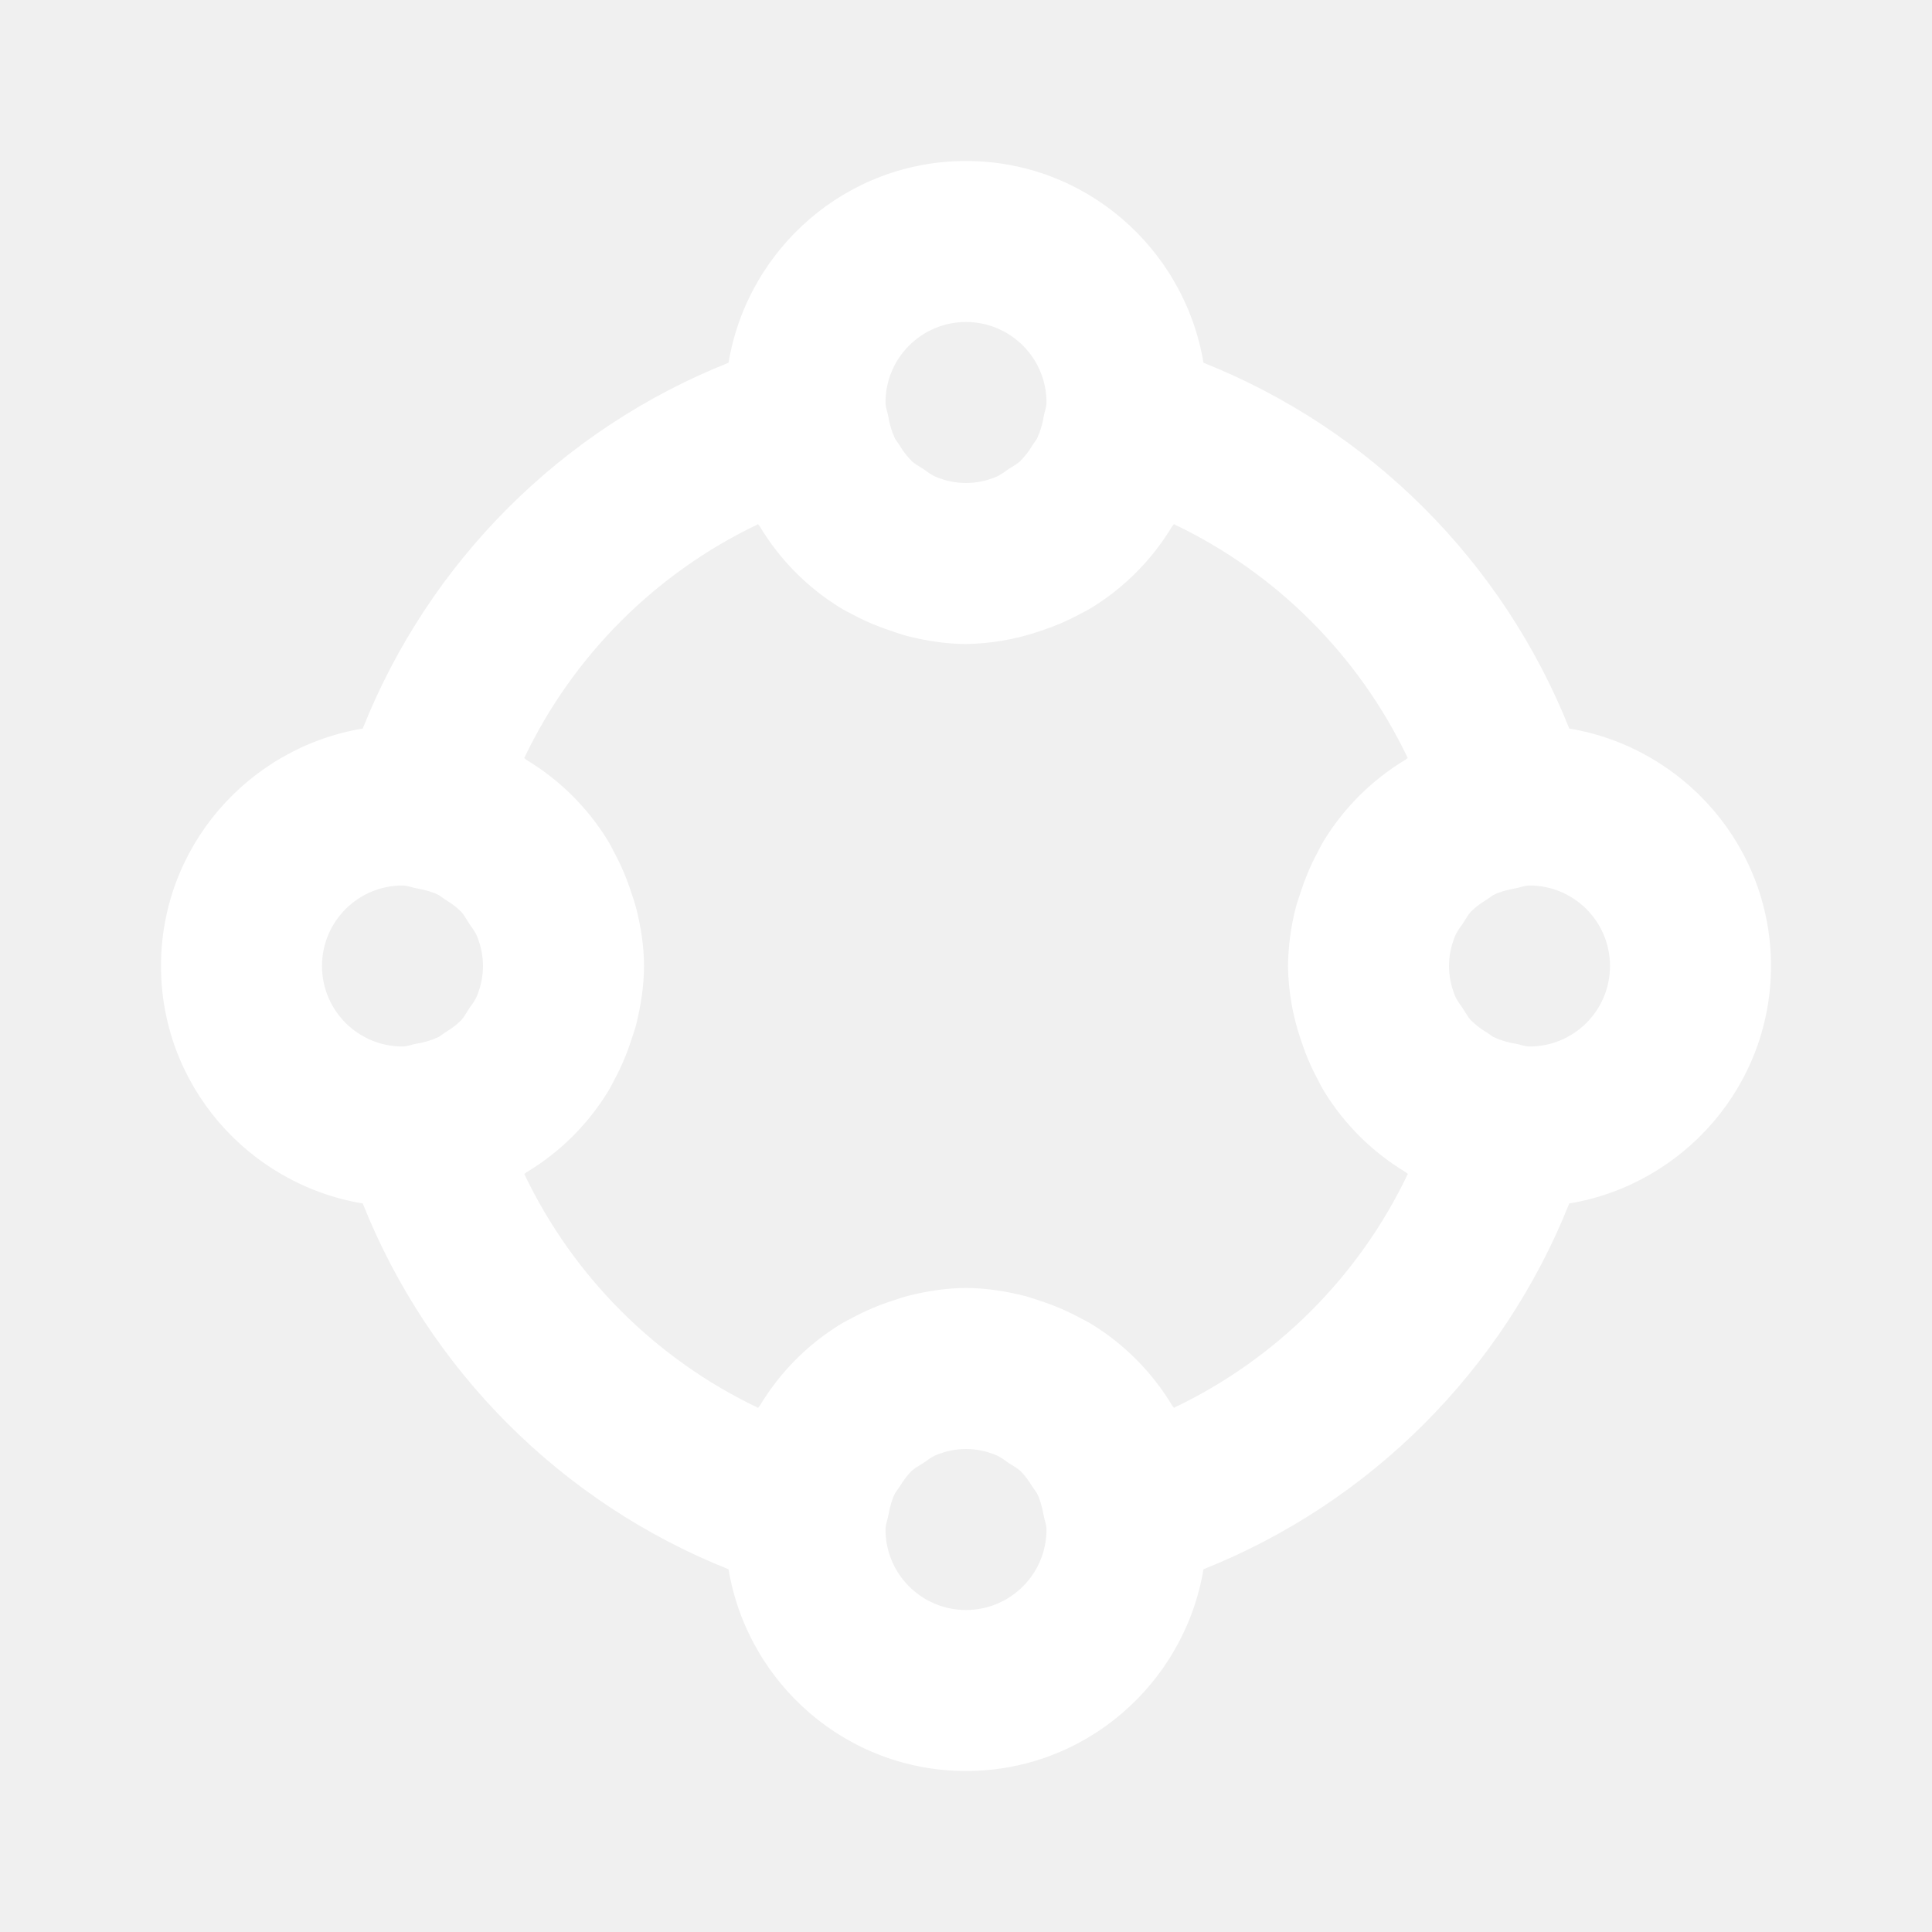
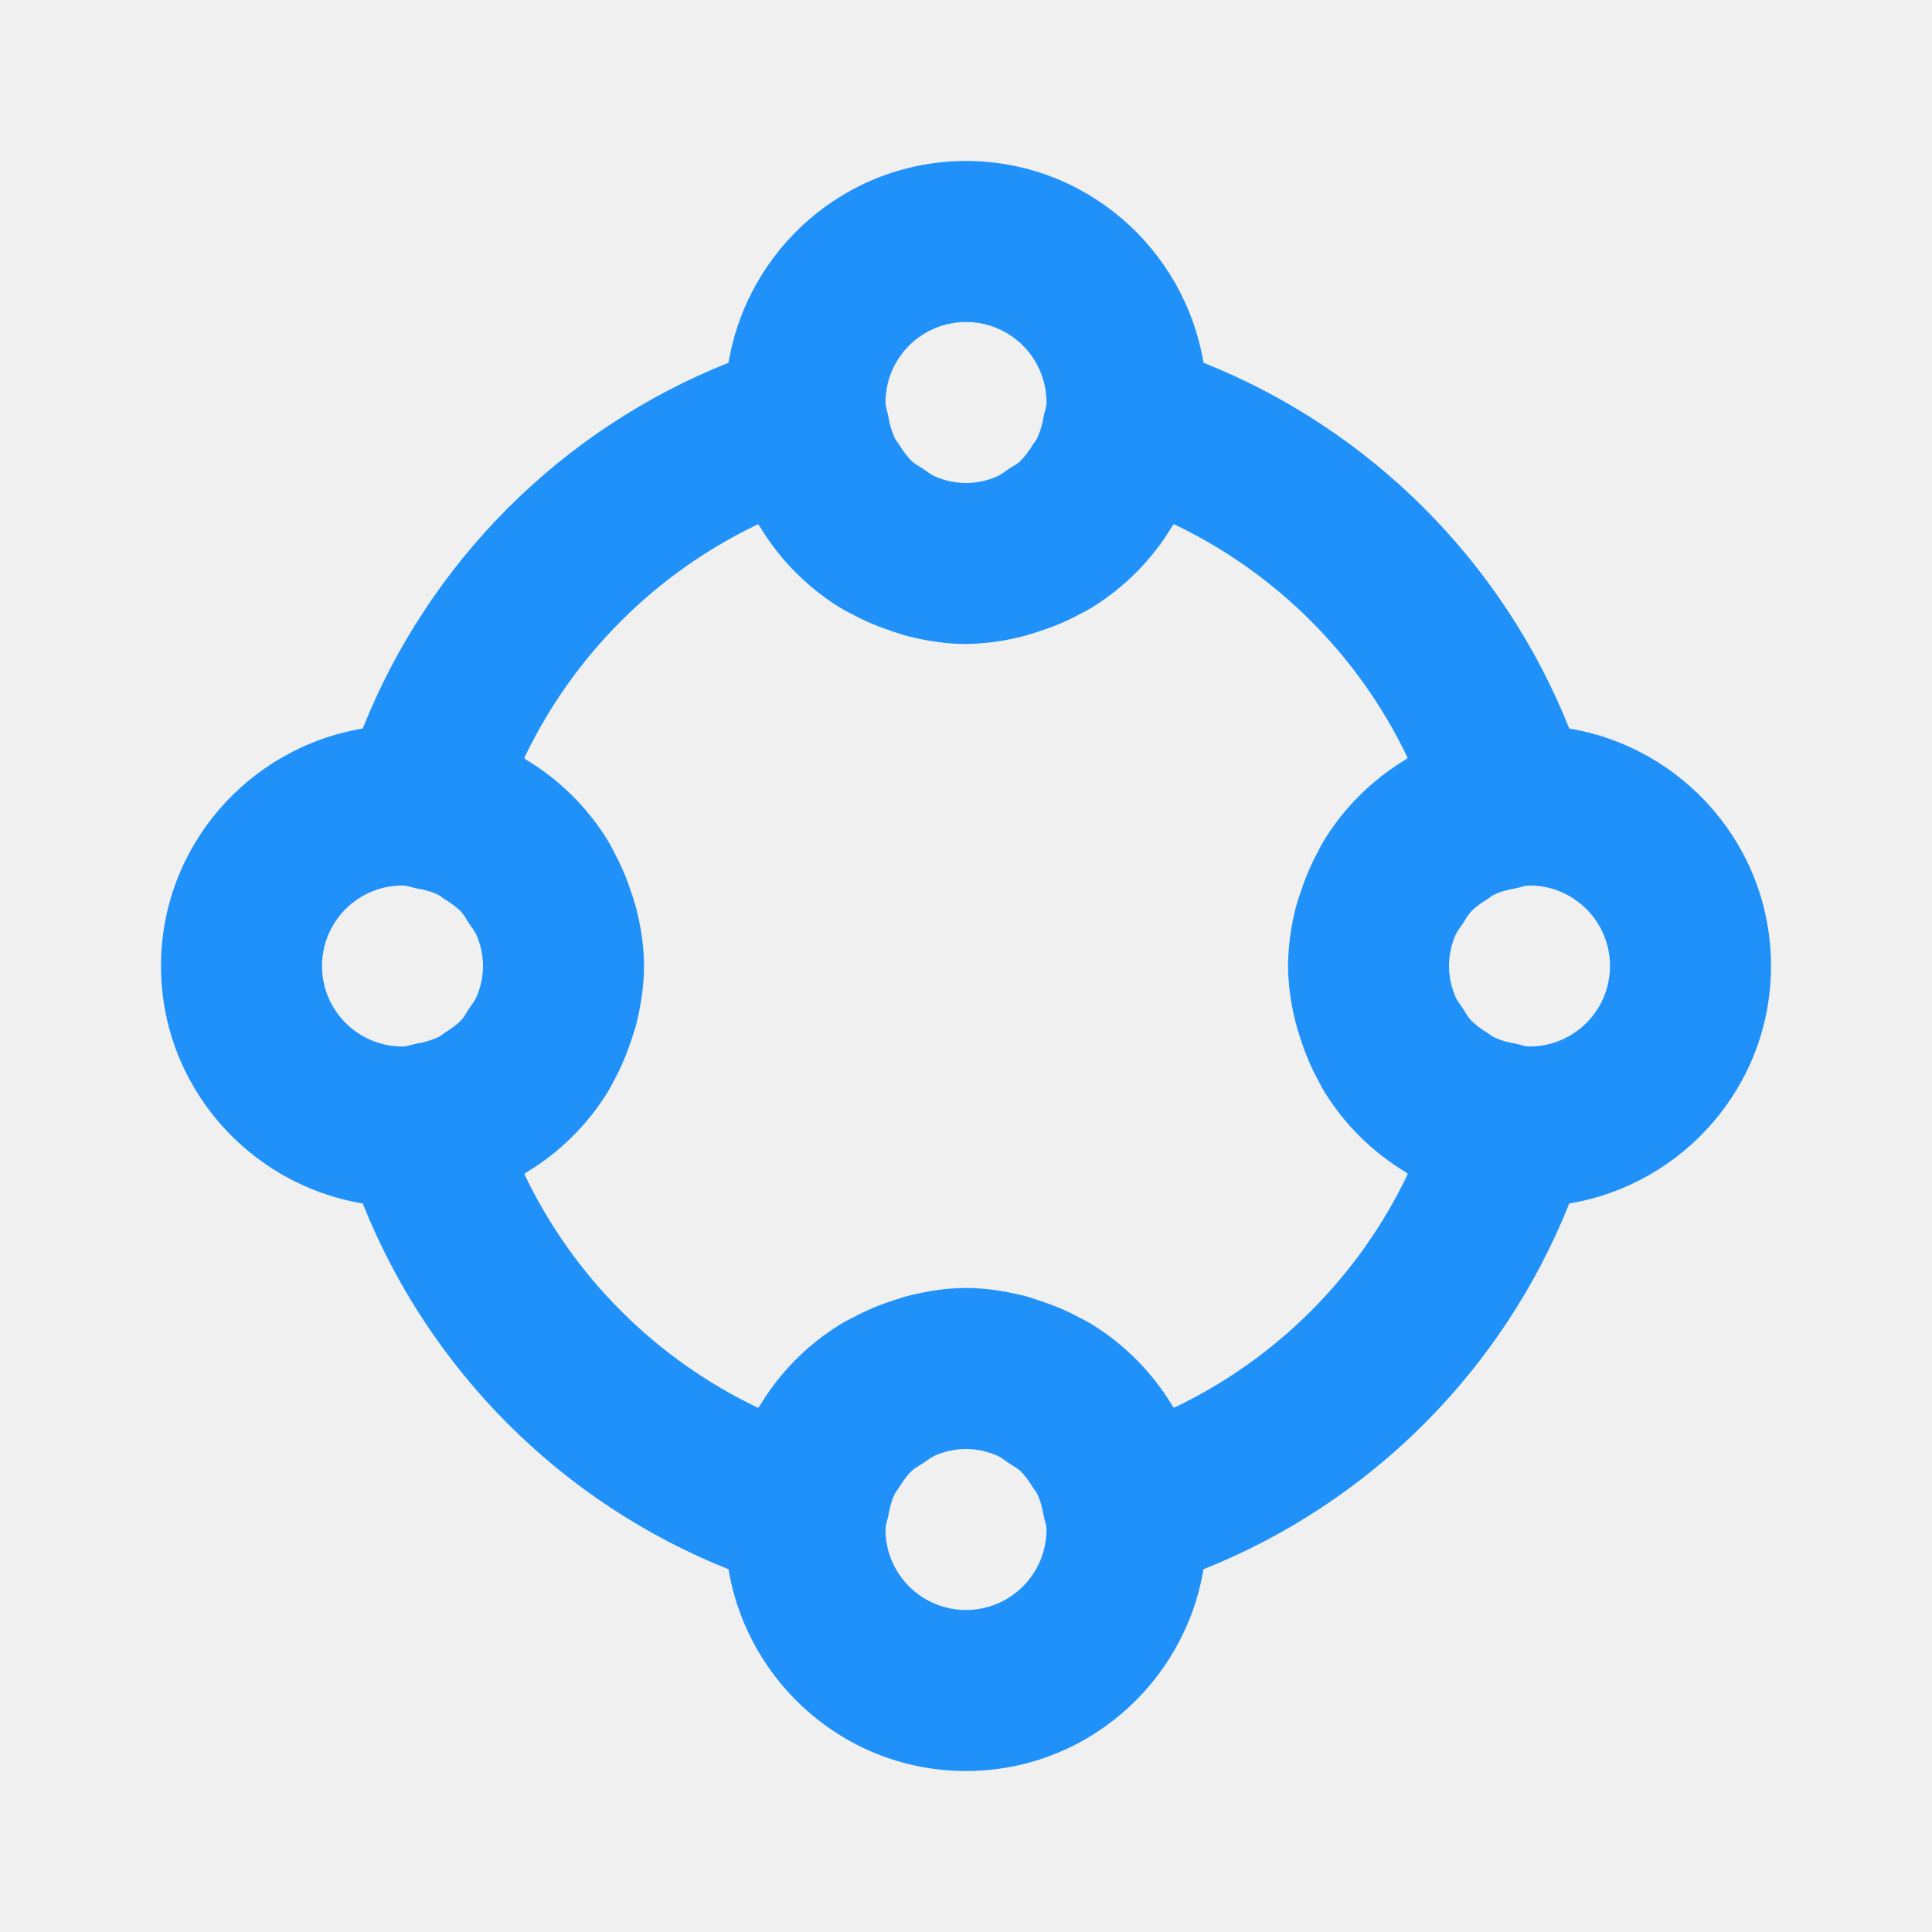
- <svg xmlns="http://www.w3.org/2000/svg" width="24" height="24" viewBox="0 0 24 24" style="fill: #fff;transform: ;msFilter:;">
+ <svg xmlns="http://www.w3.org/2000/svg" width="24" height="24" viewBox="0 0 24 24" style="fill: #2091F9;transform: ;msFilter:;">
  <path d="M19.494 9.05a8.14 8.14 0 0 0-4.544-4.544C14.713 3.088 13.485 2 12 2S9.287 3.088 9.05 4.506A8.136 8.136 0 0 0 4.506 9.05C3.088 9.287 2 10.515 2 12s1.088 2.713 2.506 2.95a8.14 8.14 0 0 0 4.544 4.544C9.287 20.912 10.515 22 12 22s2.713-1.088 2.95-2.506a8.14 8.14 0 0 0 4.544-4.544C20.912 14.713 22 13.485 22 12s-1.088-2.713-2.506-2.95zM12 4a1 1 0 0 1 1 1c0 .06-.023.11-.034.167a1.015 1.015 0 0 1-.083.279c-.014.027-.034.049-.051.075a1.062 1.062 0 0 1-.16.209c-.04.037-.09.062-.136.092-.054.036-.104.078-.165.103-.115.047-.239.075-.371.075s-.256-.028-.371-.075c-.061-.024-.111-.066-.165-.103-.046-.03-.096-.055-.136-.092a1.062 1.062 0 0 1-.16-.209c-.017-.026-.037-.048-.051-.075a1.026 1.026 0 0 1-.083-.279C11.023 5.11 11 5.06 11 5a1 1 0 0 1 1-1zm-7 7c.06 0 .11.023.167.034.099.017.194.041.279.083.027.014.049.034.075.051.075.047.149.097.209.16.037.04.062.09.092.136.036.054.078.104.103.165.047.115.075.239.075.371s-.028.256-.075.371c-.024.061-.066.111-.103.165-.03.046-.055.096-.092.136-.06.063-.134.113-.209.16-.026.017-.048.037-.075.051a1.026 1.026 0 0 1-.279.083C5.11 12.977 5.06 13 5 13a1 1 0 0 1 0-2zm7 9a1 1 0 0 1-1-1c0-.06.023-.11.034-.167.017-.099.041-.194.083-.279.014-.027.034-.049.051-.075.047-.075.097-.149.16-.209.04-.037.09-.062.136-.092.054-.036.104-.078.165-.103.115-.047.239-.075.371-.075s.256.028.371.075c.061.024.111.066.165.103.046.03.096.055.136.092.063.06.113.134.16.209.017.026.037.048.051.075.042.085.066.181.083.279.011.057.034.107.034.167a1 1 0 0 1-1 1zm2.583-2.512c-.006-.011-.017-.019-.022-.029a3.007 3.007 0 0 0-.996-1.007c-.054-.033-.109-.06-.166-.09a2.902 2.902 0 0 0-.486-.205c-.064-.021-.128-.044-.194-.061-.233-.057-.471-.096-.719-.096s-.486.039-.718.097c-.066.017-.13.039-.195.061a2.928 2.928 0 0 0-.485.205c-.056.029-.112.057-.166.09a3.007 3.007 0 0 0-.996 1.007c-.006.011-.017.019-.022.029a6.15 6.15 0 0 1-2.905-2.905c.011-.006.019-.017.029-.022a3.007 3.007 0 0 0 1.007-.996c.033-.054.061-.11.09-.166.083-.154.15-.316.205-.485.021-.065.044-.129.061-.195.056-.234.095-.472.095-.72s-.039-.486-.097-.718a2.568 2.568 0 0 0-.061-.194 2.902 2.902 0 0 0-.205-.486c-.03-.057-.057-.112-.09-.166A3.007 3.007 0 0 0 6.54 9.44c-.01-.006-.018-.017-.028-.023a6.15 6.15 0 0 1 2.905-2.905c.006.01.017.018.022.029.248.411.588.755.996 1.007.054.033.11.061.166.09.155.083.316.15.486.205.064.021.128.044.194.061.233.057.47.096.719.096a2.94 2.94 0 0 0 .912-.158c.17-.055.331-.122.486-.205.056-.029.112-.057.166-.09.408-.252.748-.596.996-1.007.006-.011.017-.019.022-.029a6.15 6.15 0 0 1 2.905 2.905c-.011.006-.019.017-.029.022a3.007 3.007 0 0 0-1.007.996c-.033.054-.061.11-.09.166-.083.155-.15.316-.205.486-.021.064-.044.128-.061.194A3.07 3.07 0 0 0 16 12a2.94 2.94 0 0 0 .158.912c.055.17.122.331.205.486.029.056.057.112.09.166.252.408.596.748 1.007.996.011.006.019.017.029.022a6.145 6.145 0 0 1-2.906 2.906zM19 13c-.06 0-.11-.023-.167-.034a1.015 1.015 0 0 1-.279-.083c-.027-.014-.049-.034-.075-.051a1.062 1.062 0 0 1-.209-.16c-.037-.04-.062-.09-.092-.136-.036-.054-.078-.104-.103-.165-.047-.115-.075-.239-.075-.371s.028-.256.075-.371c.024-.061.066-.111.103-.165.03-.046.055-.096.092-.136.06-.063.134-.113.209-.16.026-.017.048-.037.075-.051.085-.042.181-.066.279-.083.057-.011.107-.034.167-.034a1 1 0 0 1 0 2z" />
</svg>
